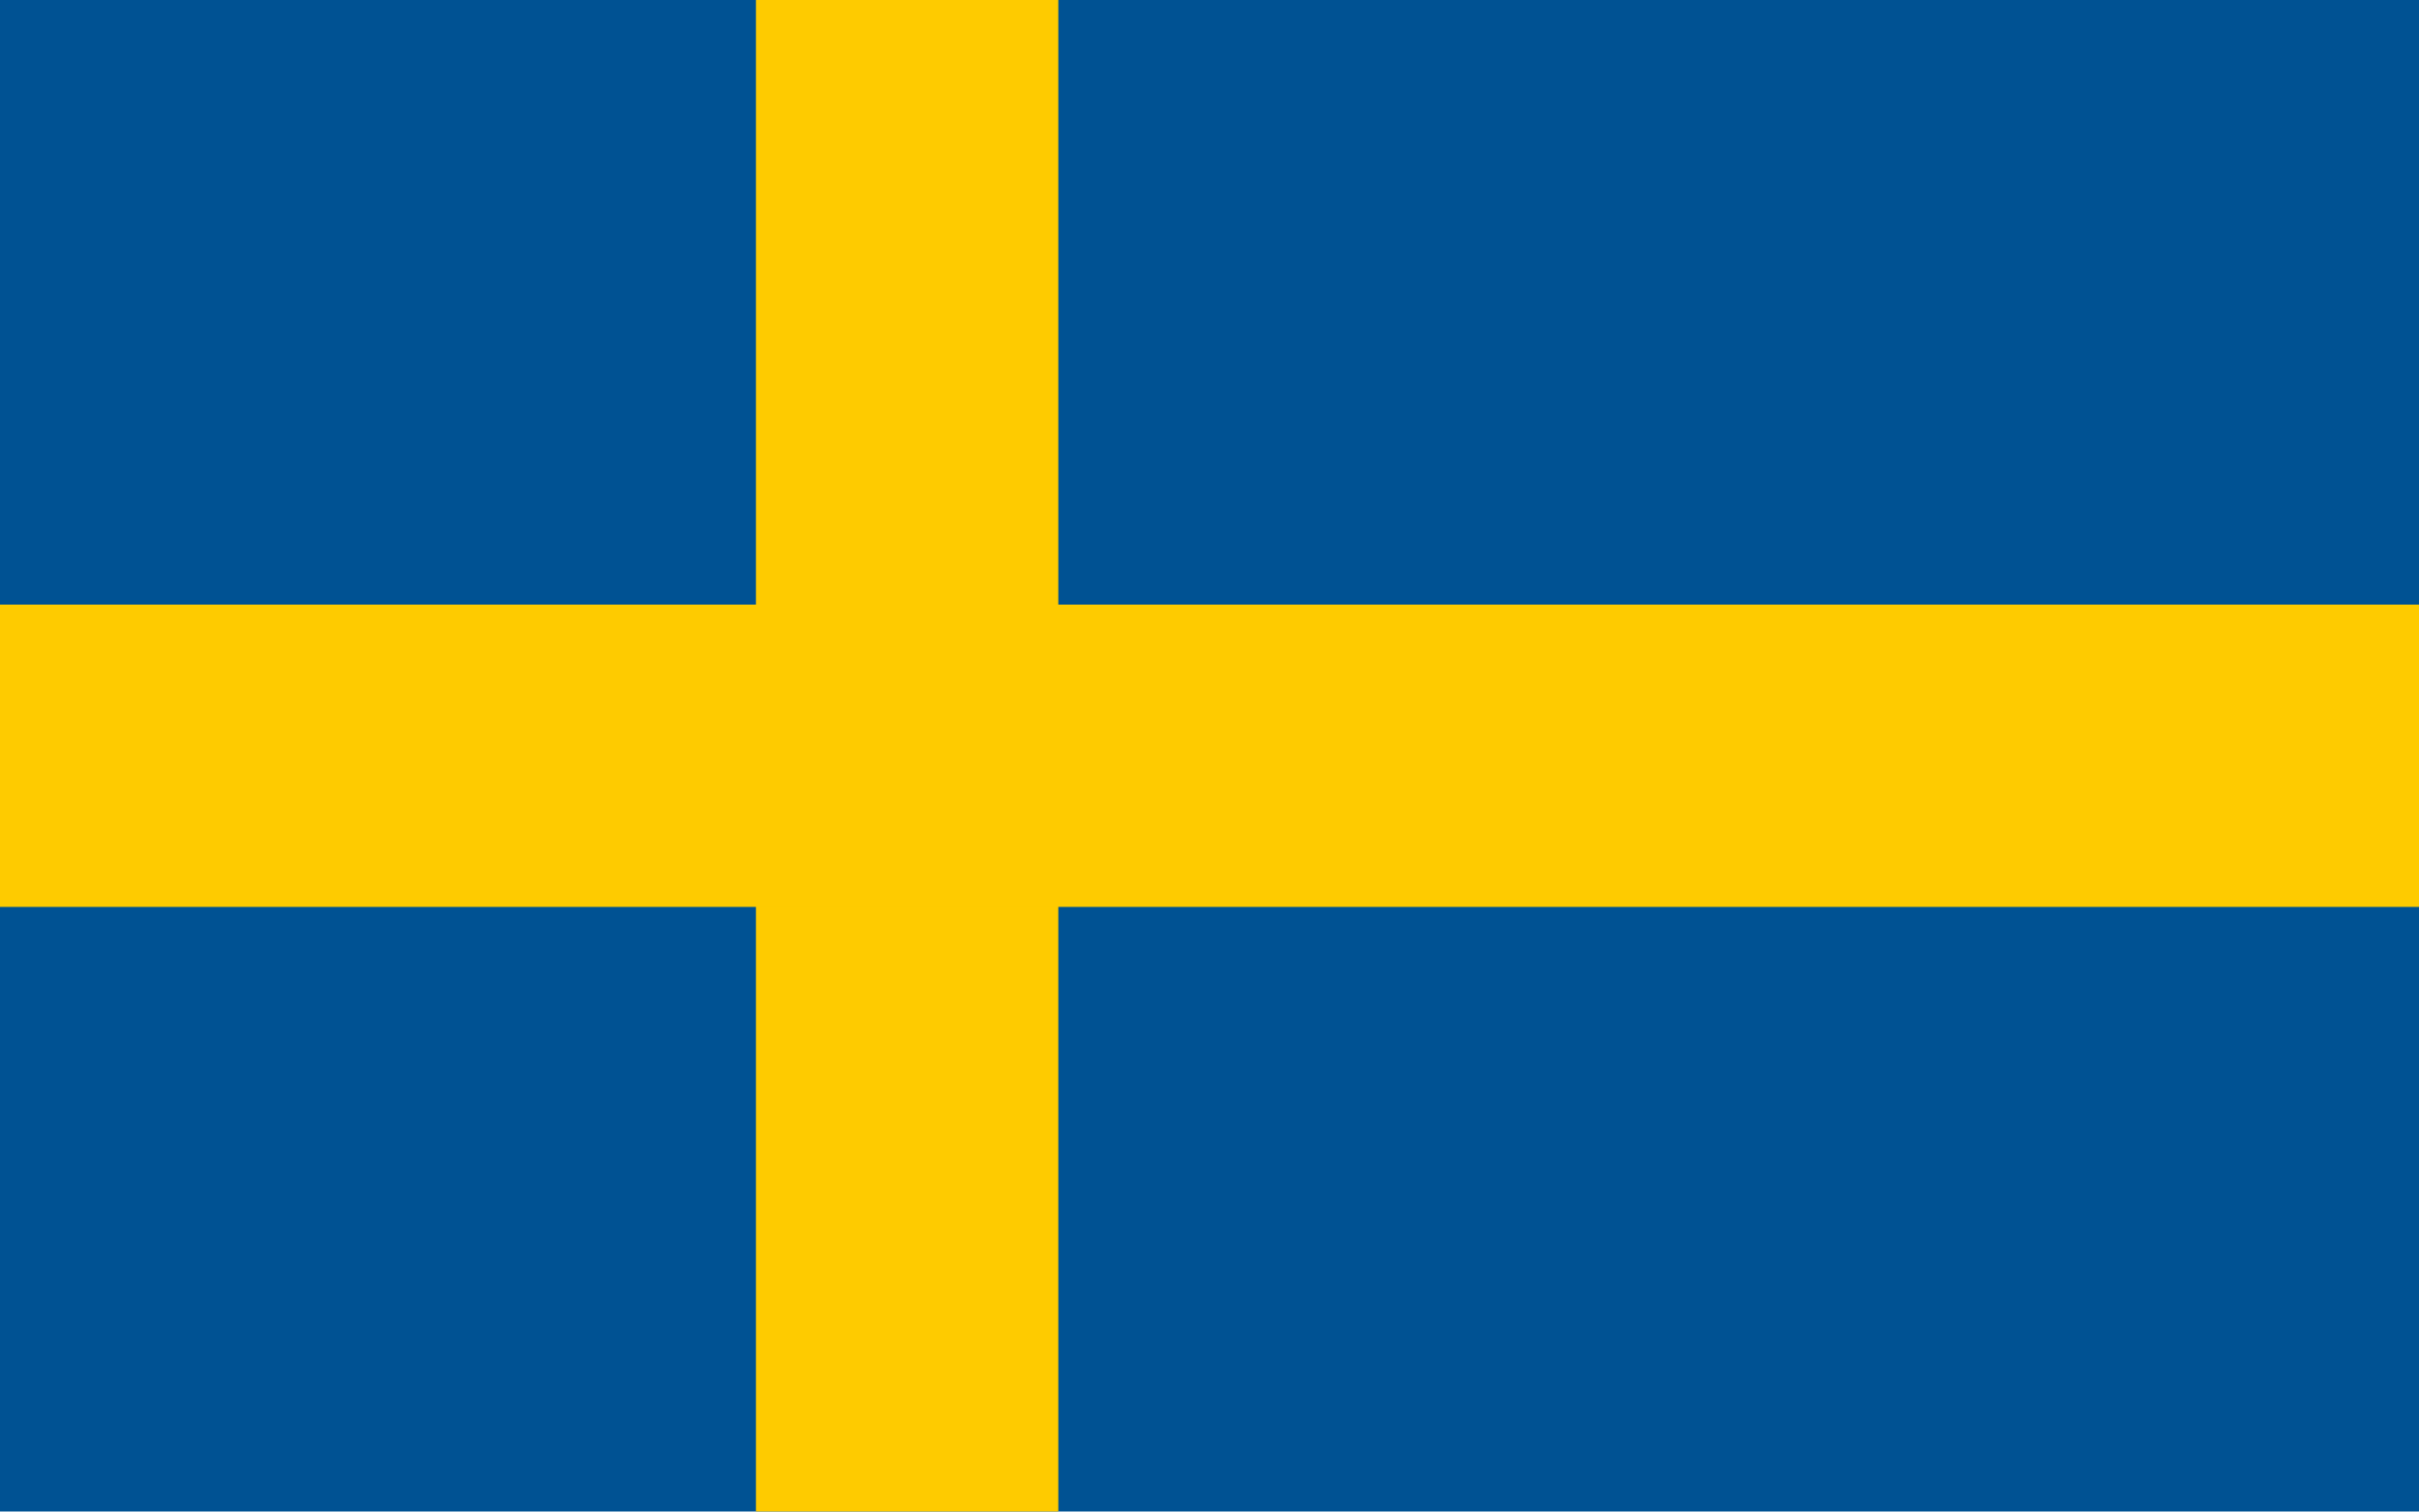
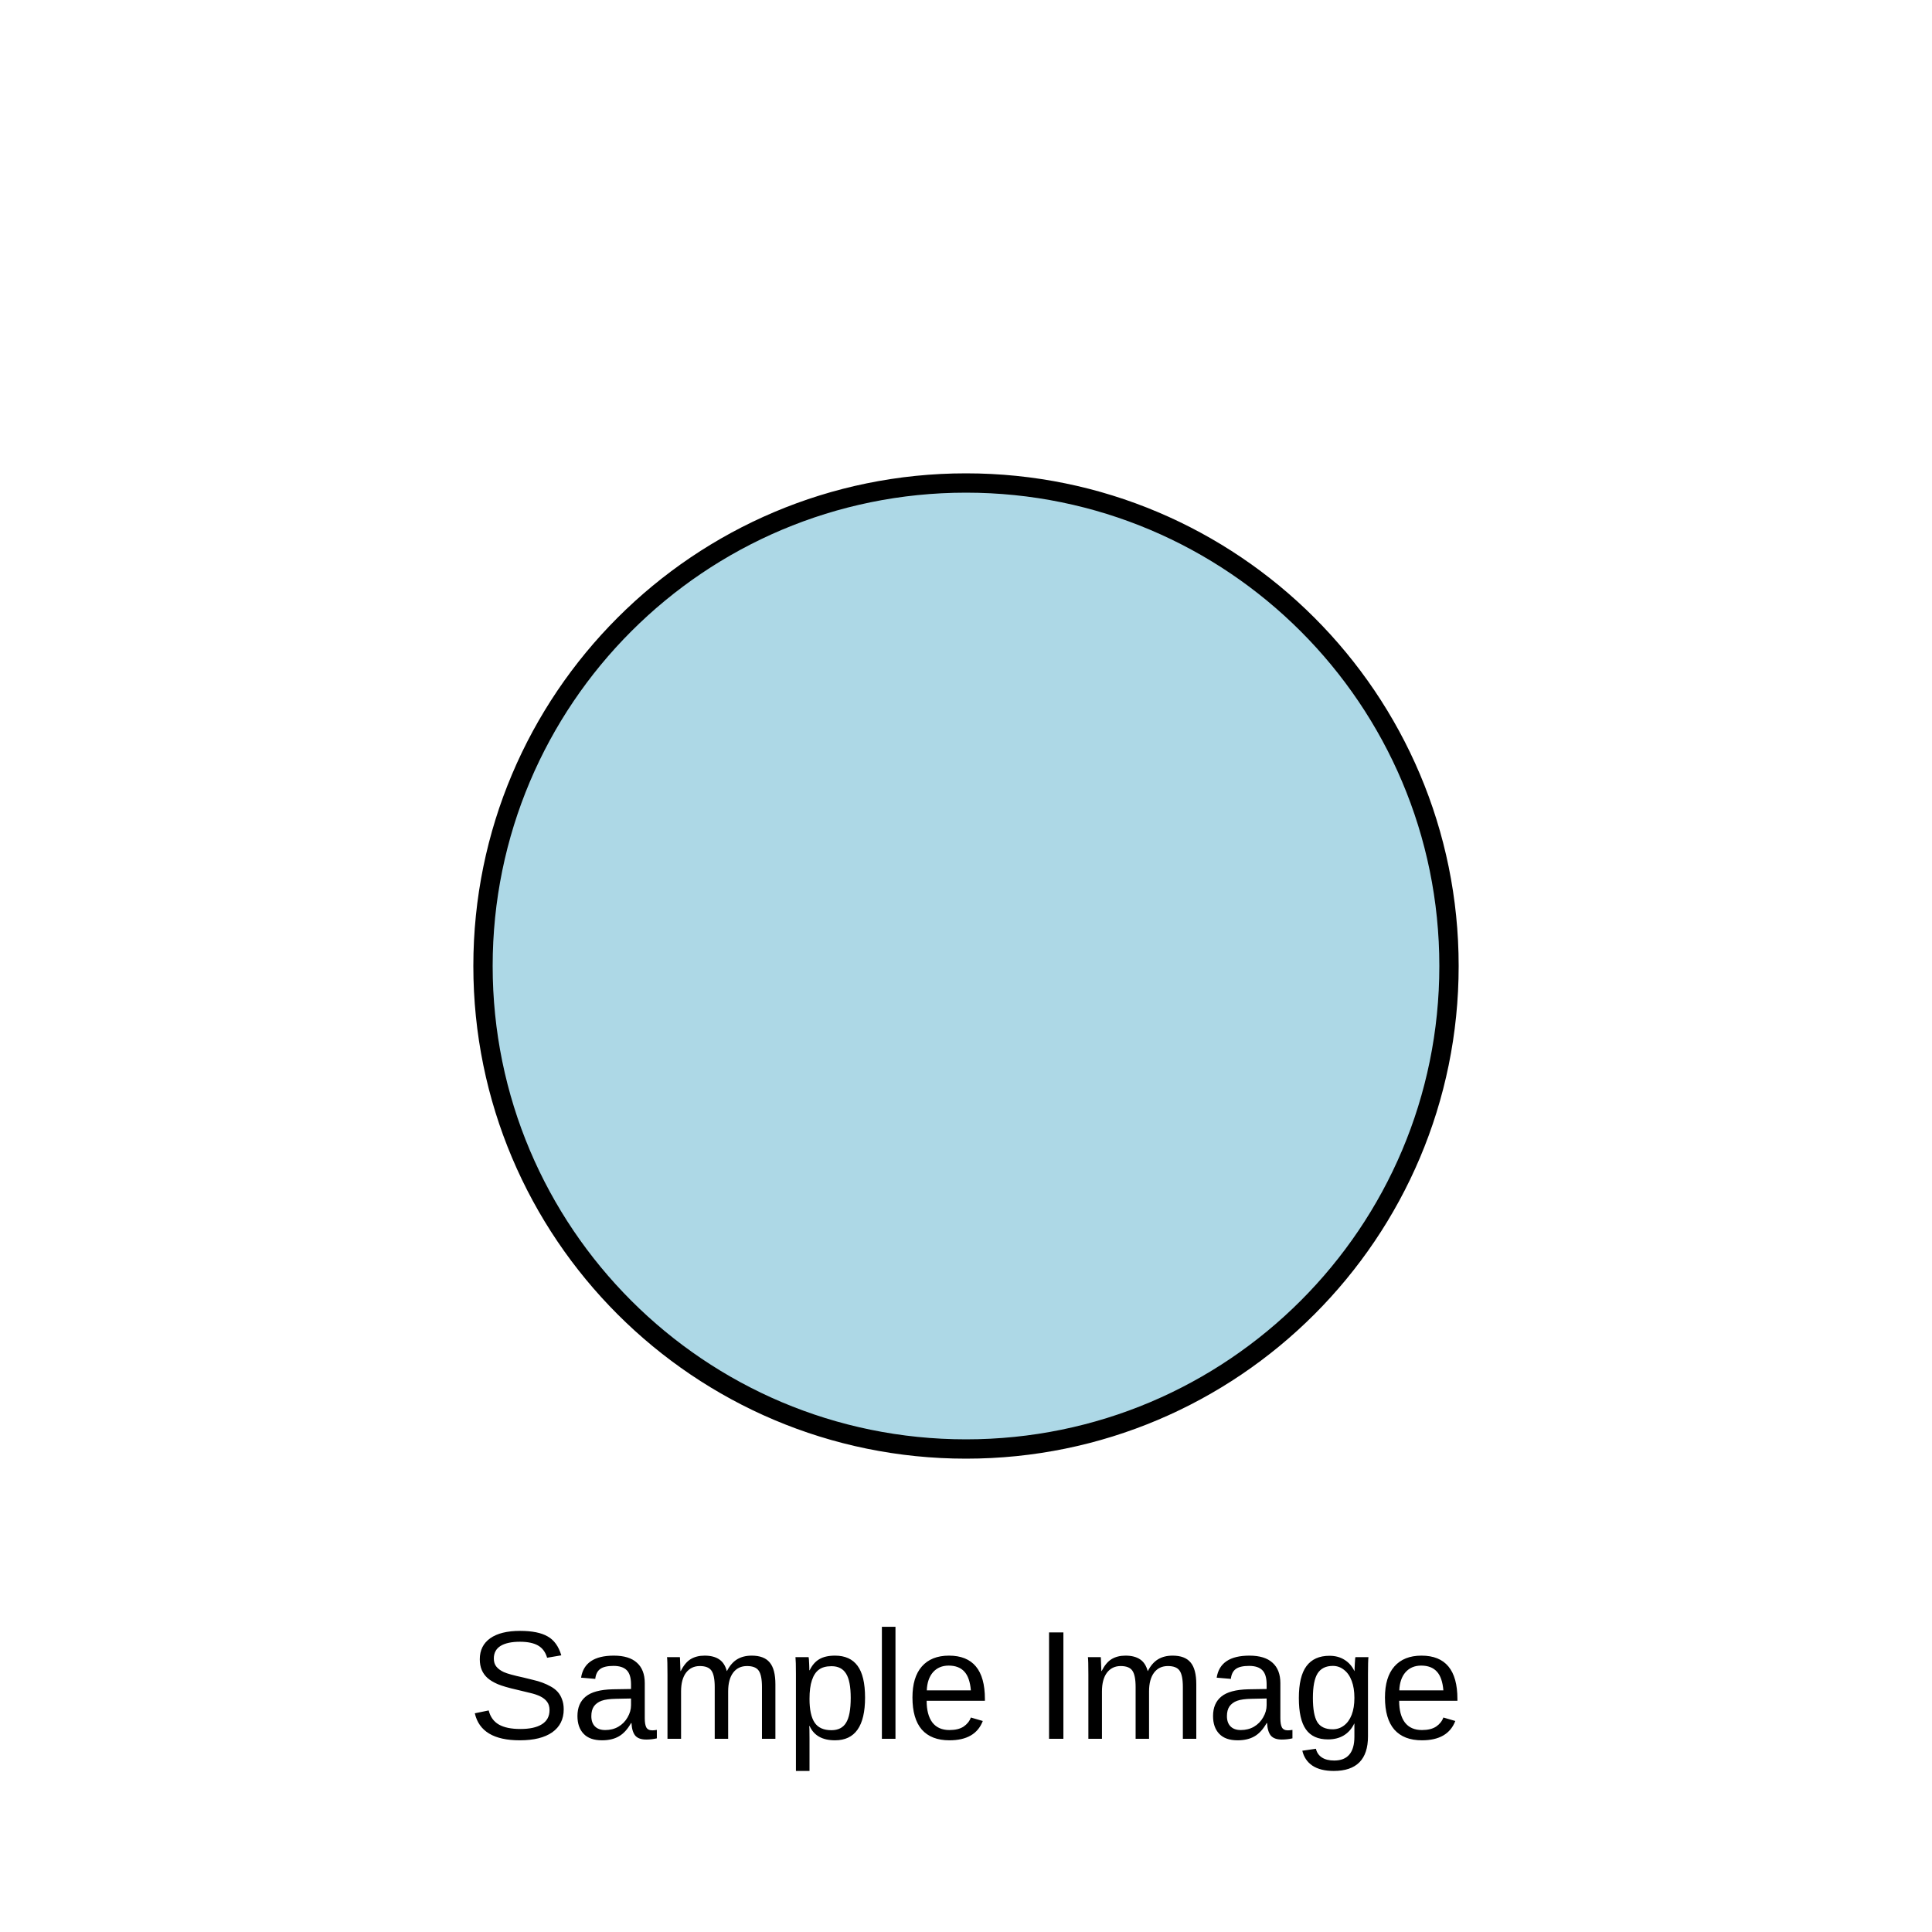
- <svg xmlns="http://www.w3.org/2000/svg" version="1.1" width="1600" height="1000" viewBox="0 0 1600 1000">
-   <rect x="0" y="0" width="1600" height="1000" fill="#005293" />
-   <rect x="500" y="0" width="200" height="1000" fill="#FECB00" />
-   <rect x="0" y="400" width="1600" height="200" fill="#FECB00" />
+ <svg xmlns="http://www.w3.org/2000/svg" width="200" height="200">
+   <circle cx="100" cy="100" r="50" fill="lightblue" stroke="black" stroke-width="2" />
+   <text x="100" y="180" font-family="Arial" font-size="16" text-anchor="middle" fill="black">
+     Sample Image
+   </text>
</svg>
